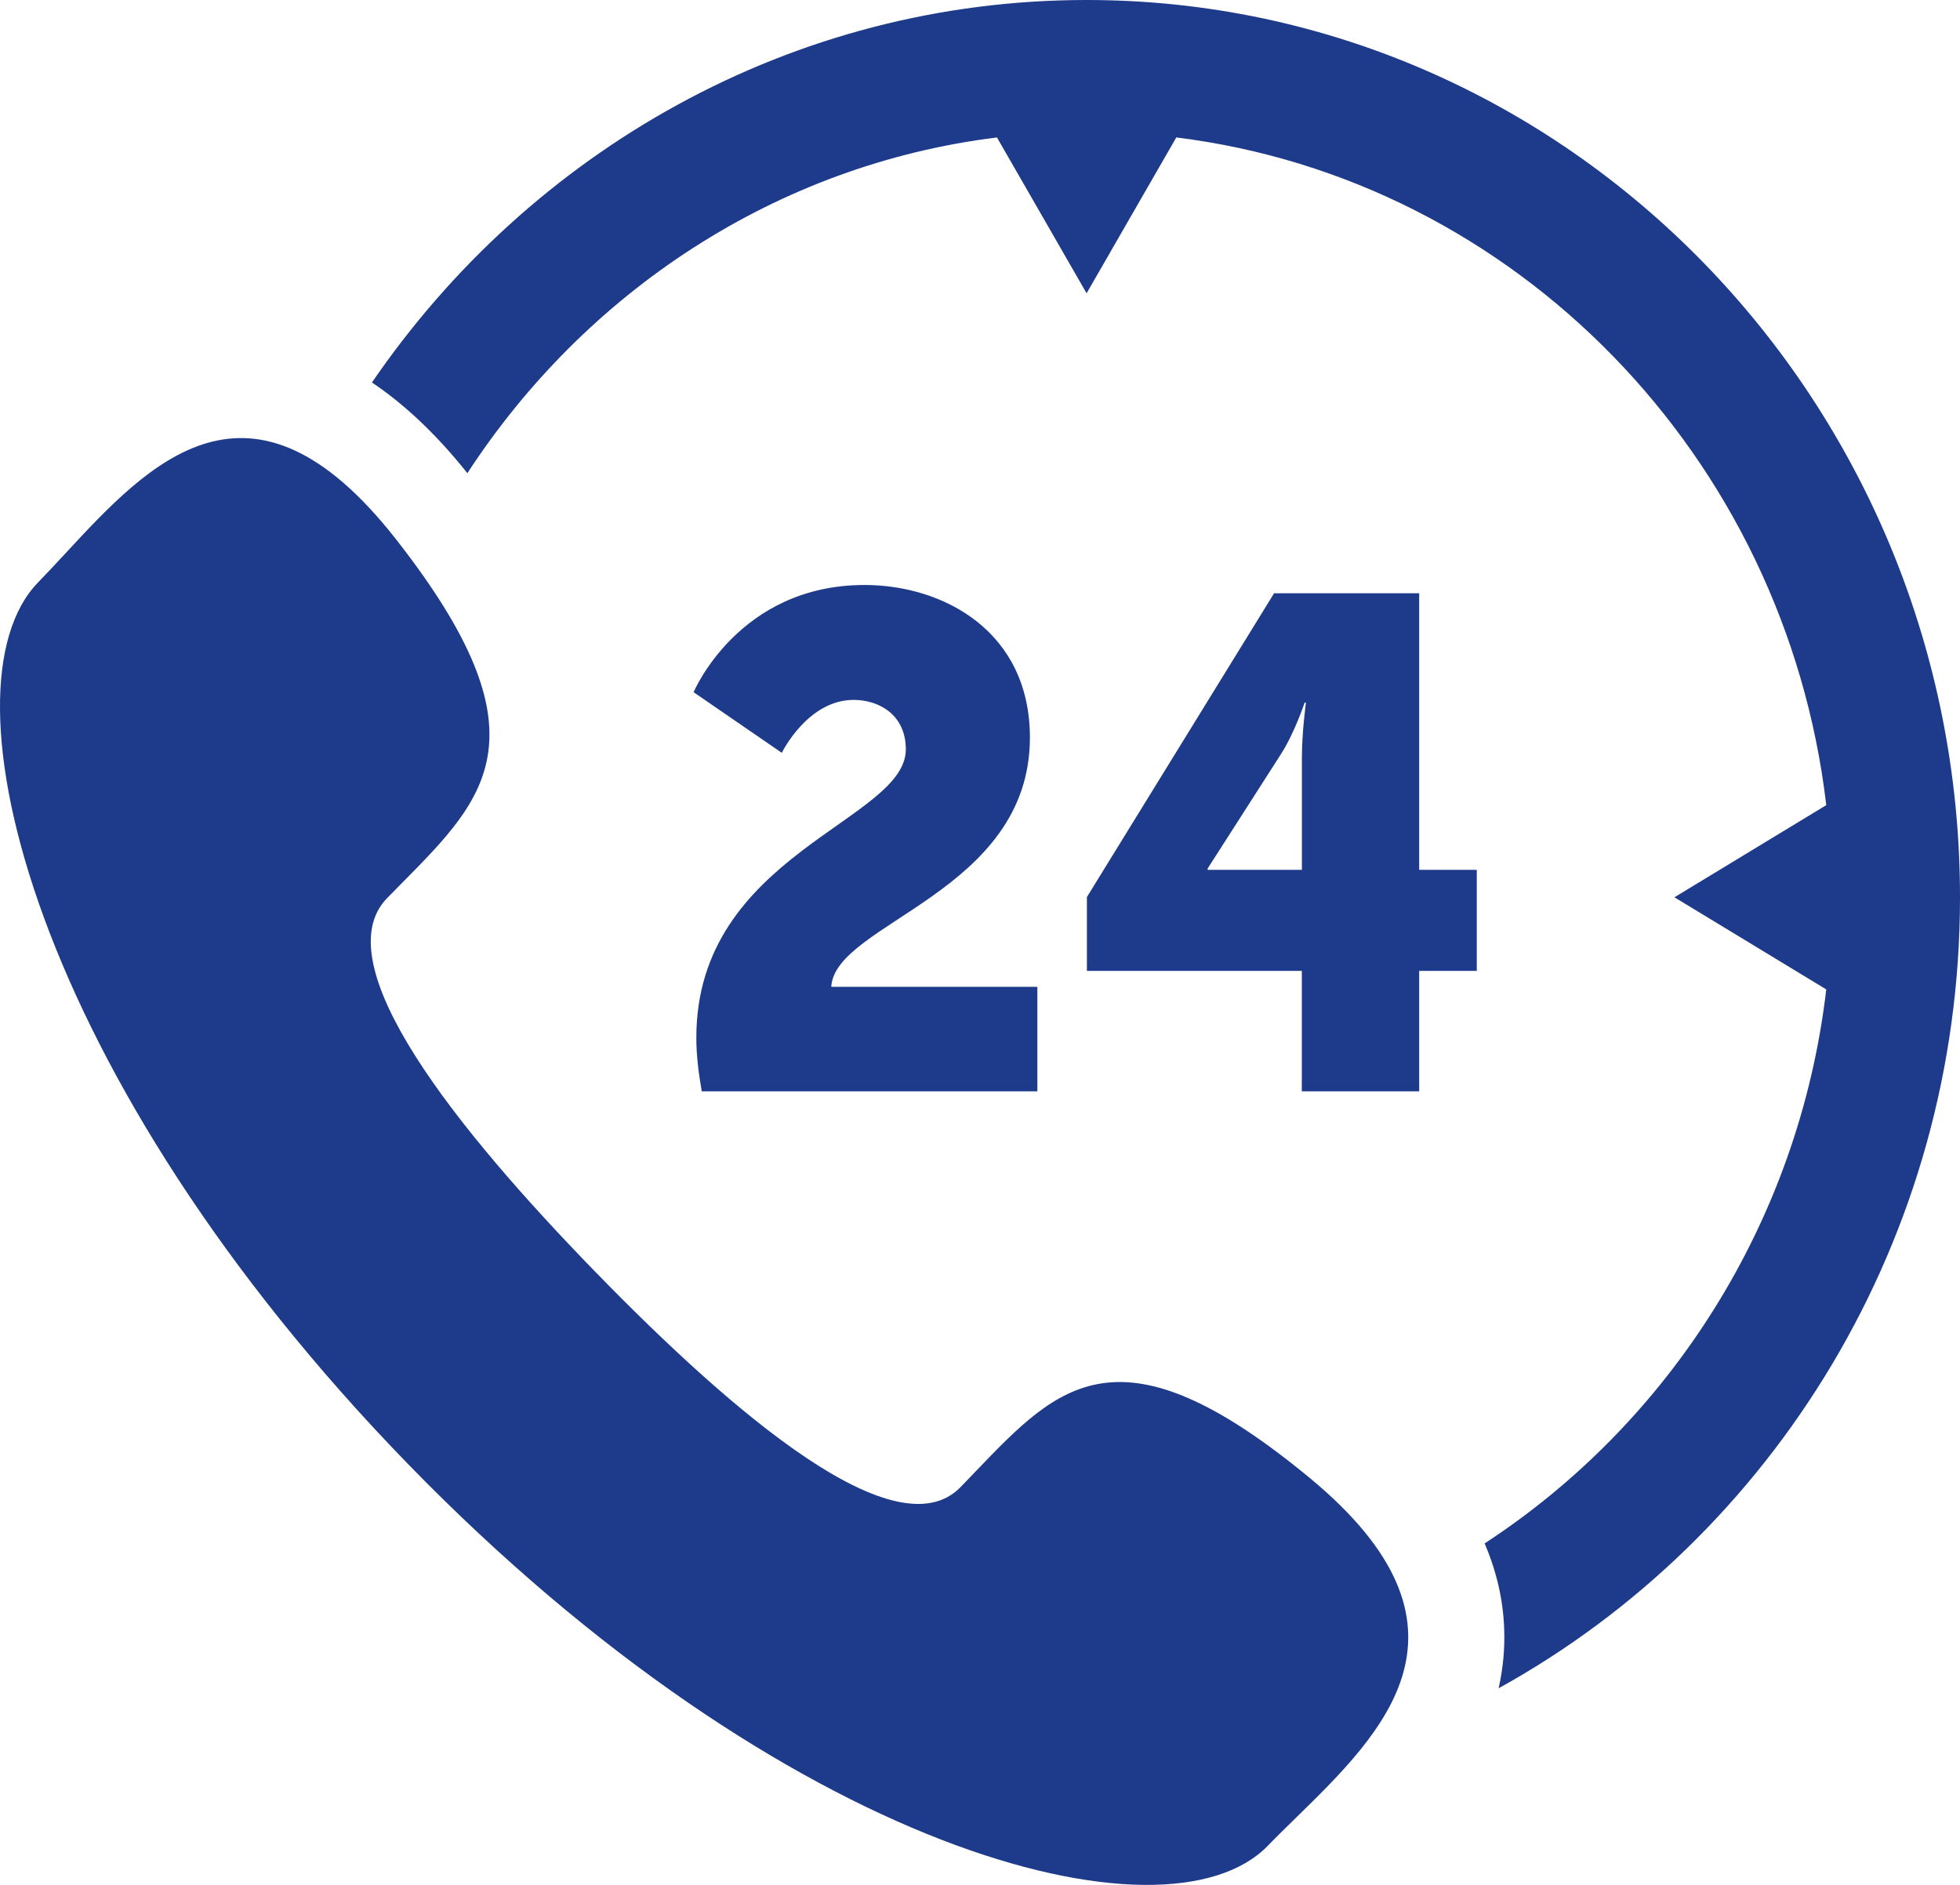
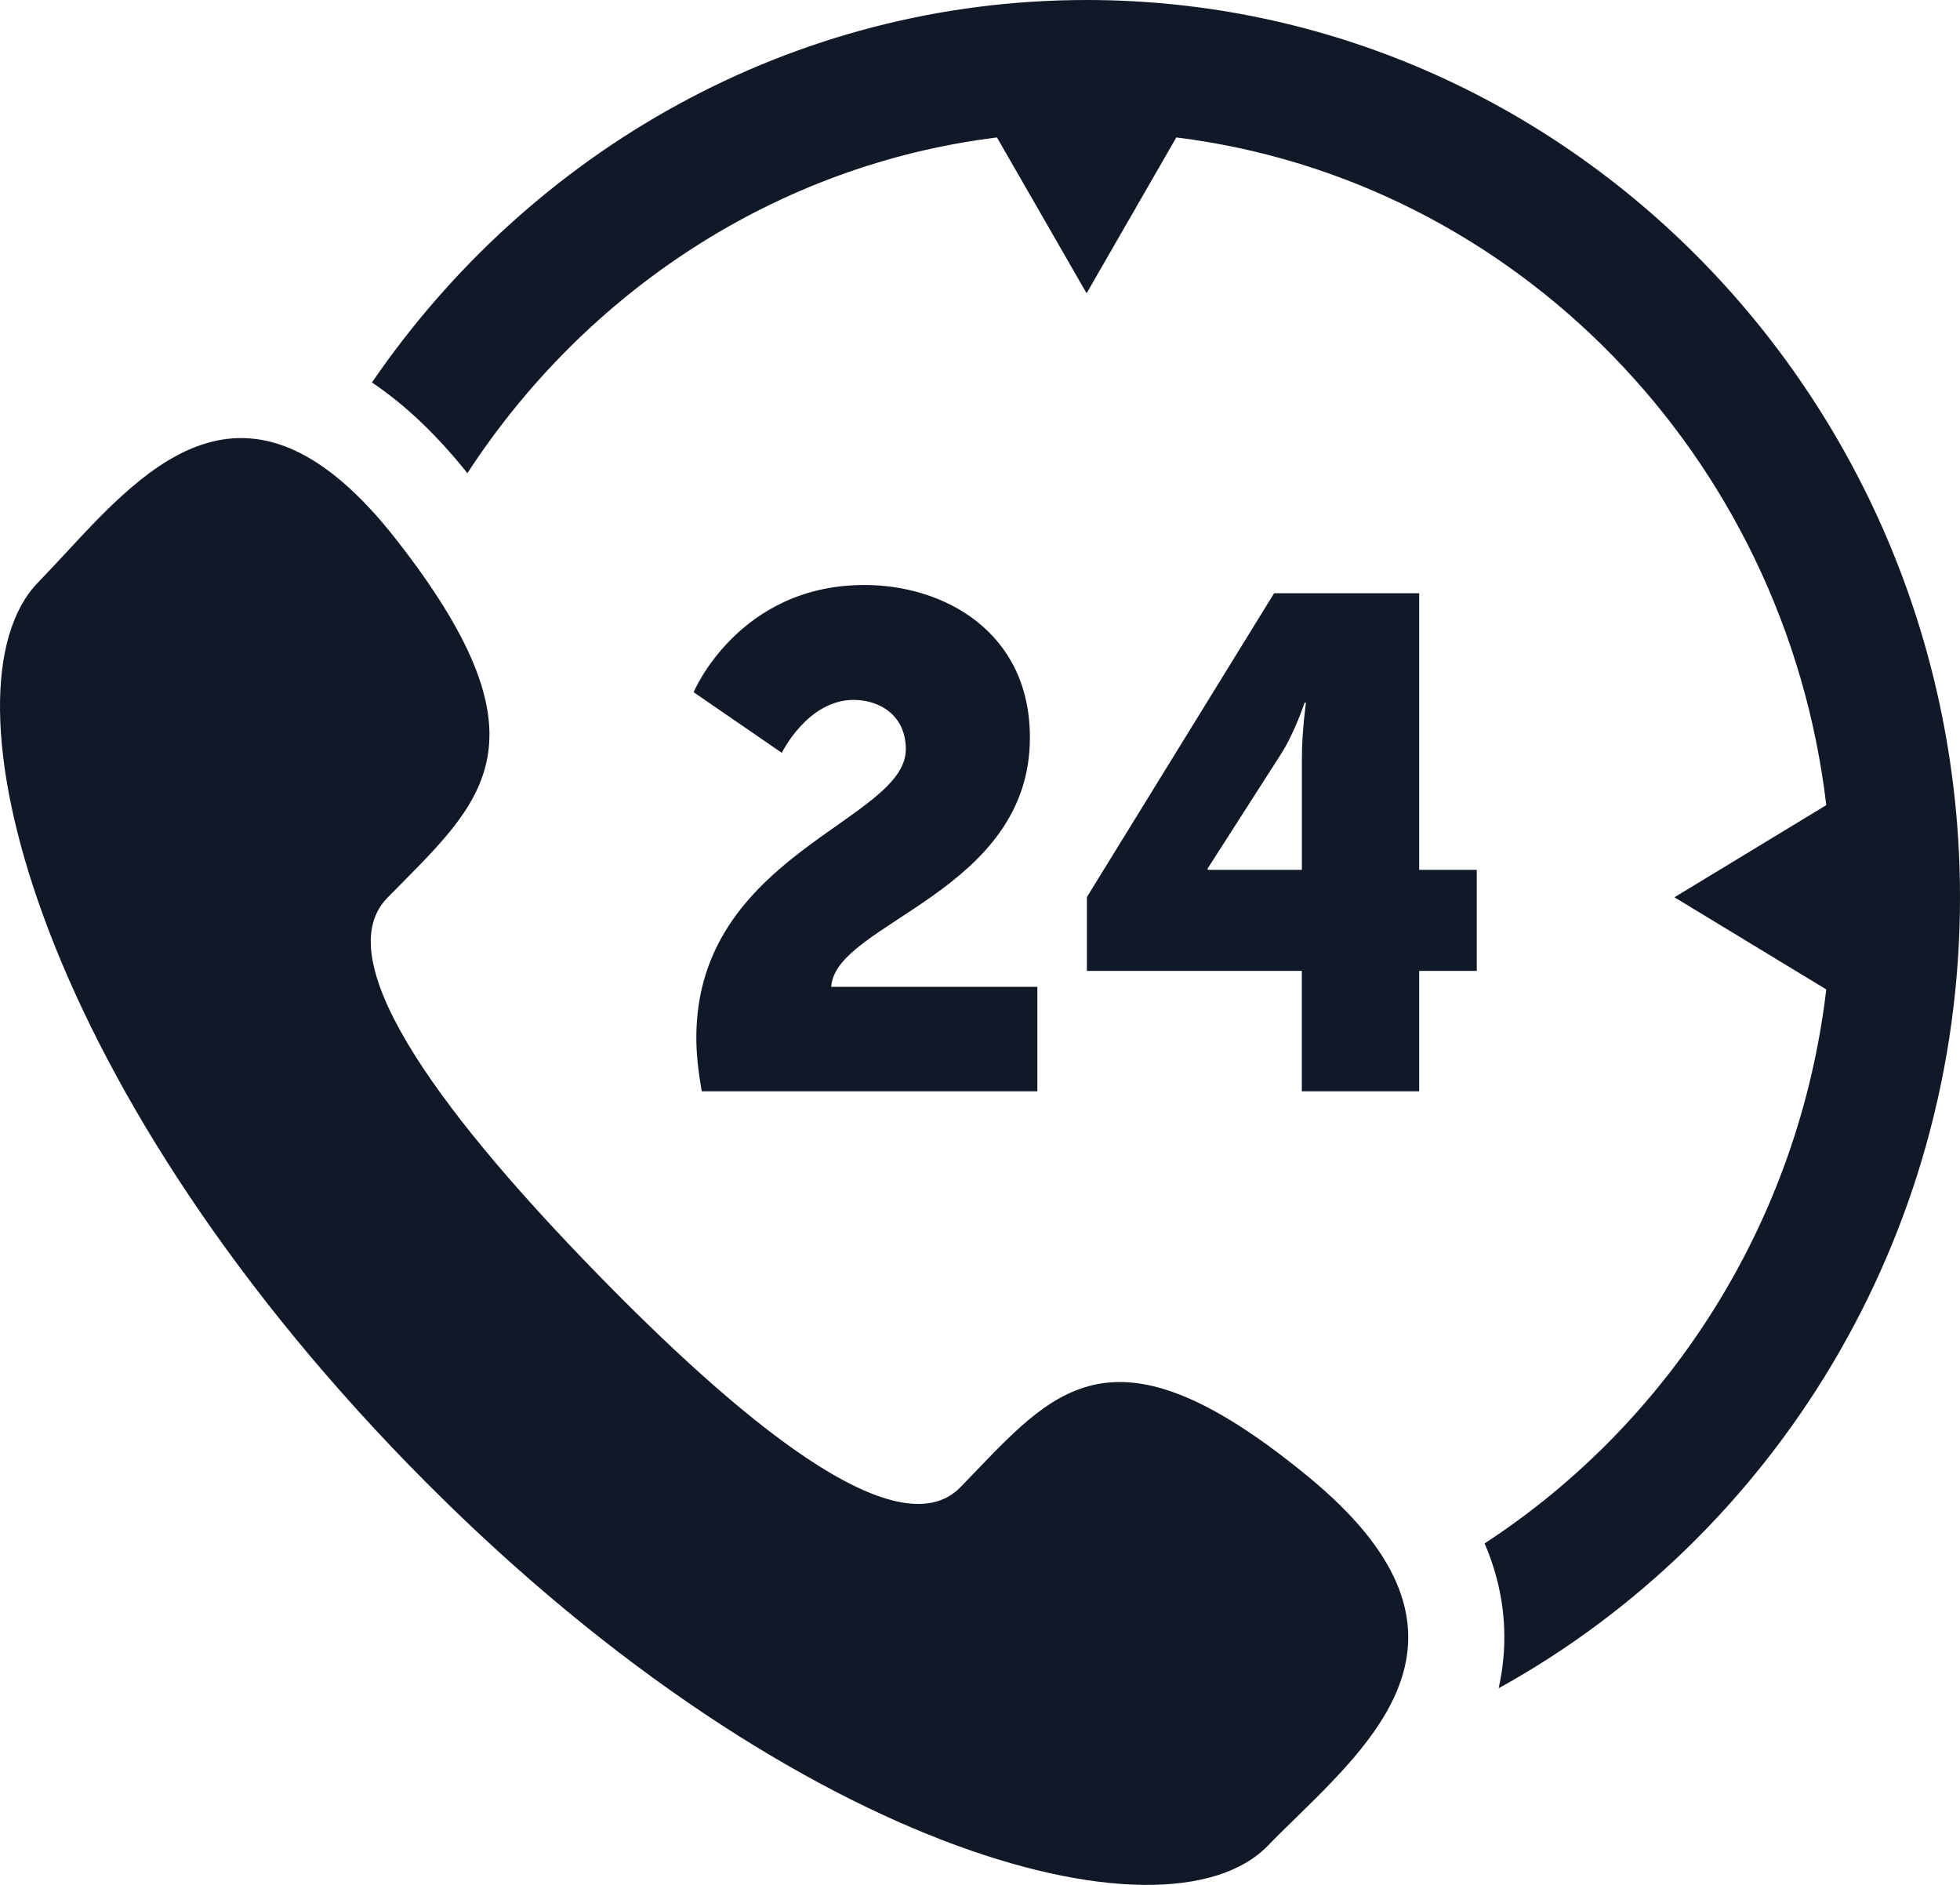
<svg xmlns="http://www.w3.org/2000/svg" width="26px" height="25px" viewBox="0 0 26 25" version="1.1">
-   <path d="M4.934 5.073C7.032 2.008 10.498 0 14.415 0C20.803 0 26 5.339 26 11.901C26 16.434 23.519 20.383 19.88 22.392C19.936 22.139 19.965 21.874 19.953 21.593C19.938 21.209 19.85 20.836 19.694 20.471C22.139 18.876 23.863 16.214 24.226 13.123L22.212 11.901L24.226 10.679C23.683 6.055 20.105 2.38 15.604 1.823L14.414 3.89L13.225 1.823C10.297 2.185 7.766 3.872 6.2 6.276C5.791 5.763 5.368 5.364 4.934 5.073ZM17.371 19.6C14.854 17.522 14.046 18.365 12.947 19.511C12.88 19.581 12.812 19.652 12.742 19.724C11.896 20.593 9.755 18.777 7.906 16.878C6.057 14.979 4.29 12.78 5.136 11.911C5.206 11.839 5.275 11.77 5.343 11.701C6.459 10.572 7.28 9.741 5.256 7.156C3.324 4.686 1.972 6.147 0.865 7.343C0.742 7.475 0.622 7.604 0.505 7.725C-0.85 9.116 0.434 14.303 5.423 19.429C10.414 24.555 15.462 25.873 16.817 24.482C16.934 24.361 17.06 24.238 17.189 24.112C18.353 22.975 19.775 21.586 17.371 19.6ZM12.016 9.939C12.016 10.89 9.237 11.325 9.237 13.764C9.237 13.986 9.264 14.217 9.309 14.475L13.761 14.475L13.761 13.089L11.027 13.089C11.072 12.24 13.662 11.842 13.662 9.782C13.662 8.378 12.52 7.759 11.468 7.759C9.795 7.759 9.201 9.181 9.201 9.181L10.371 9.985C10.371 9.985 10.712 9.283 11.324 9.283C11.656 9.283 12.016 9.477 12.016 9.939ZM14.418 11.898L16.901 7.869L18.826 7.869L18.826 11.537L19.59 11.537L19.59 12.877L18.826 12.877L18.826 14.475L17.269 14.475L17.269 12.877L14.418 12.877L14.418 11.898L14.418 11.898ZM17.27 10.059L17.27 11.537L16.02 11.537L16.02 11.519L16.991 10.004C17.171 9.726 17.306 9.32 17.306 9.32L17.324 9.32C17.324 9.32 17.27 9.699 17.27 10.059Z" id="ico-/-support" fill="#1E3A8A" fill-rule="evenodd" />
+   <path d="M4.934 5.073C7.032 2.008 10.498 0 14.415 0C20.803 0 26 5.339 26 11.901C26 16.434 23.519 20.383 19.88 22.392C19.936 22.139 19.965 21.874 19.953 21.593C19.938 21.209 19.85 20.836 19.694 20.471C22.139 18.876 23.863 16.214 24.226 13.123L22.212 11.901L24.226 10.679C23.683 6.055 20.105 2.38 15.604 1.823L14.414 3.89L13.225 1.823C10.297 2.185 7.766 3.872 6.2 6.276C5.791 5.763 5.368 5.364 4.934 5.073ZM17.371 19.6C14.854 17.522 14.046 18.365 12.947 19.511C12.88 19.581 12.812 19.652 12.742 19.724C11.896 20.593 9.755 18.777 7.906 16.878C6.057 14.979 4.29 12.78 5.136 11.911C5.206 11.839 5.275 11.77 5.343 11.701C6.459 10.572 7.28 9.741 5.256 7.156C3.324 4.686 1.972 6.147 0.865 7.343C0.742 7.475 0.622 7.604 0.505 7.725C-0.85 9.116 0.434 14.303 5.423 19.429C10.414 24.555 15.462 25.873 16.817 24.482C16.934 24.361 17.06 24.238 17.189 24.112C18.353 22.975 19.775 21.586 17.371 19.6ZM12.016 9.939C12.016 10.89 9.237 11.325 9.237 13.764C9.237 13.986 9.264 14.217 9.309 14.475L13.761 14.475L13.761 13.089L11.027 13.089C11.072 12.24 13.662 11.842 13.662 9.782C13.662 8.378 12.52 7.759 11.468 7.759C9.795 7.759 9.201 9.181 9.201 9.181L10.371 9.985C10.371 9.985 10.712 9.283 11.324 9.283C11.656 9.283 12.016 9.477 12.016 9.939ZM14.418 11.898L16.901 7.869L18.826 7.869L18.826 11.537L19.59 11.537L19.59 12.877L18.826 12.877L18.826 14.475L17.269 14.475L17.269 12.877L14.418 12.877L14.418 11.898L14.418 11.898ZM17.27 10.059L17.27 11.537L16.02 11.537L16.02 11.519L16.991 10.004C17.171 9.726 17.306 9.32 17.306 9.32L17.324 9.32C17.324 9.32 17.27 9.699 17.27 10.059Z" id="ico-/-support" fill="#111827" fill-rule="evenodd" />
</svg>
